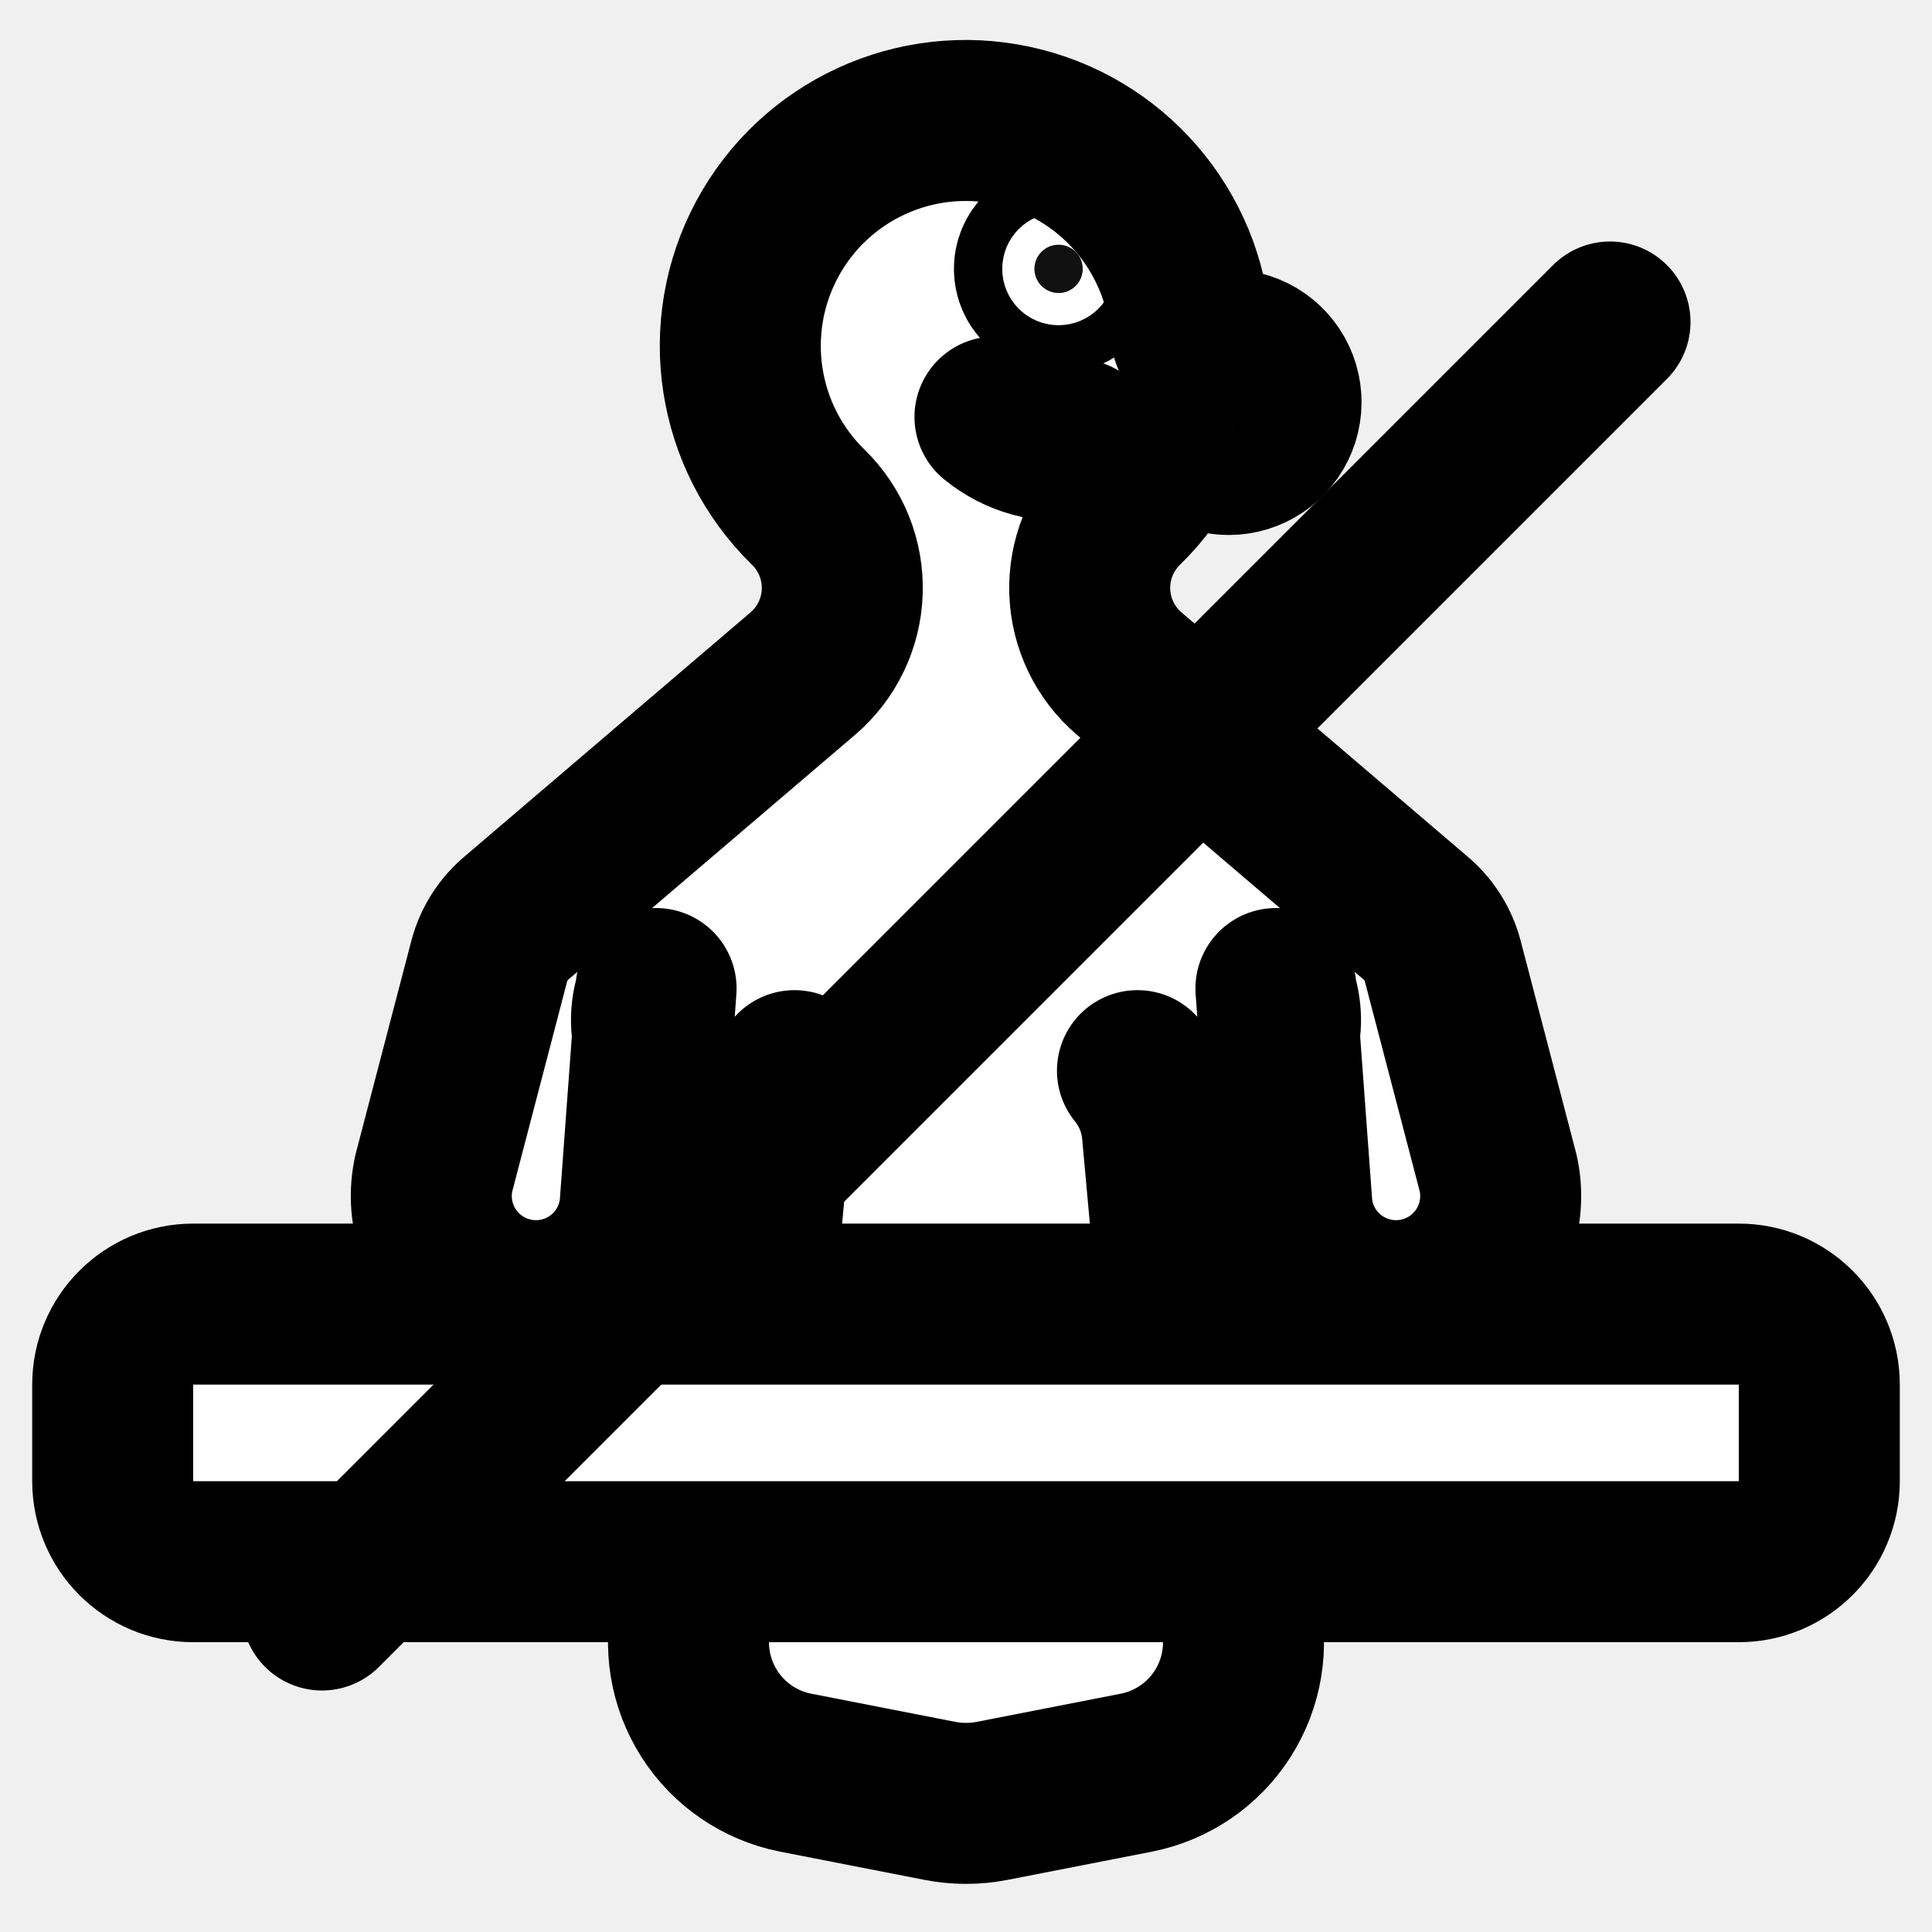
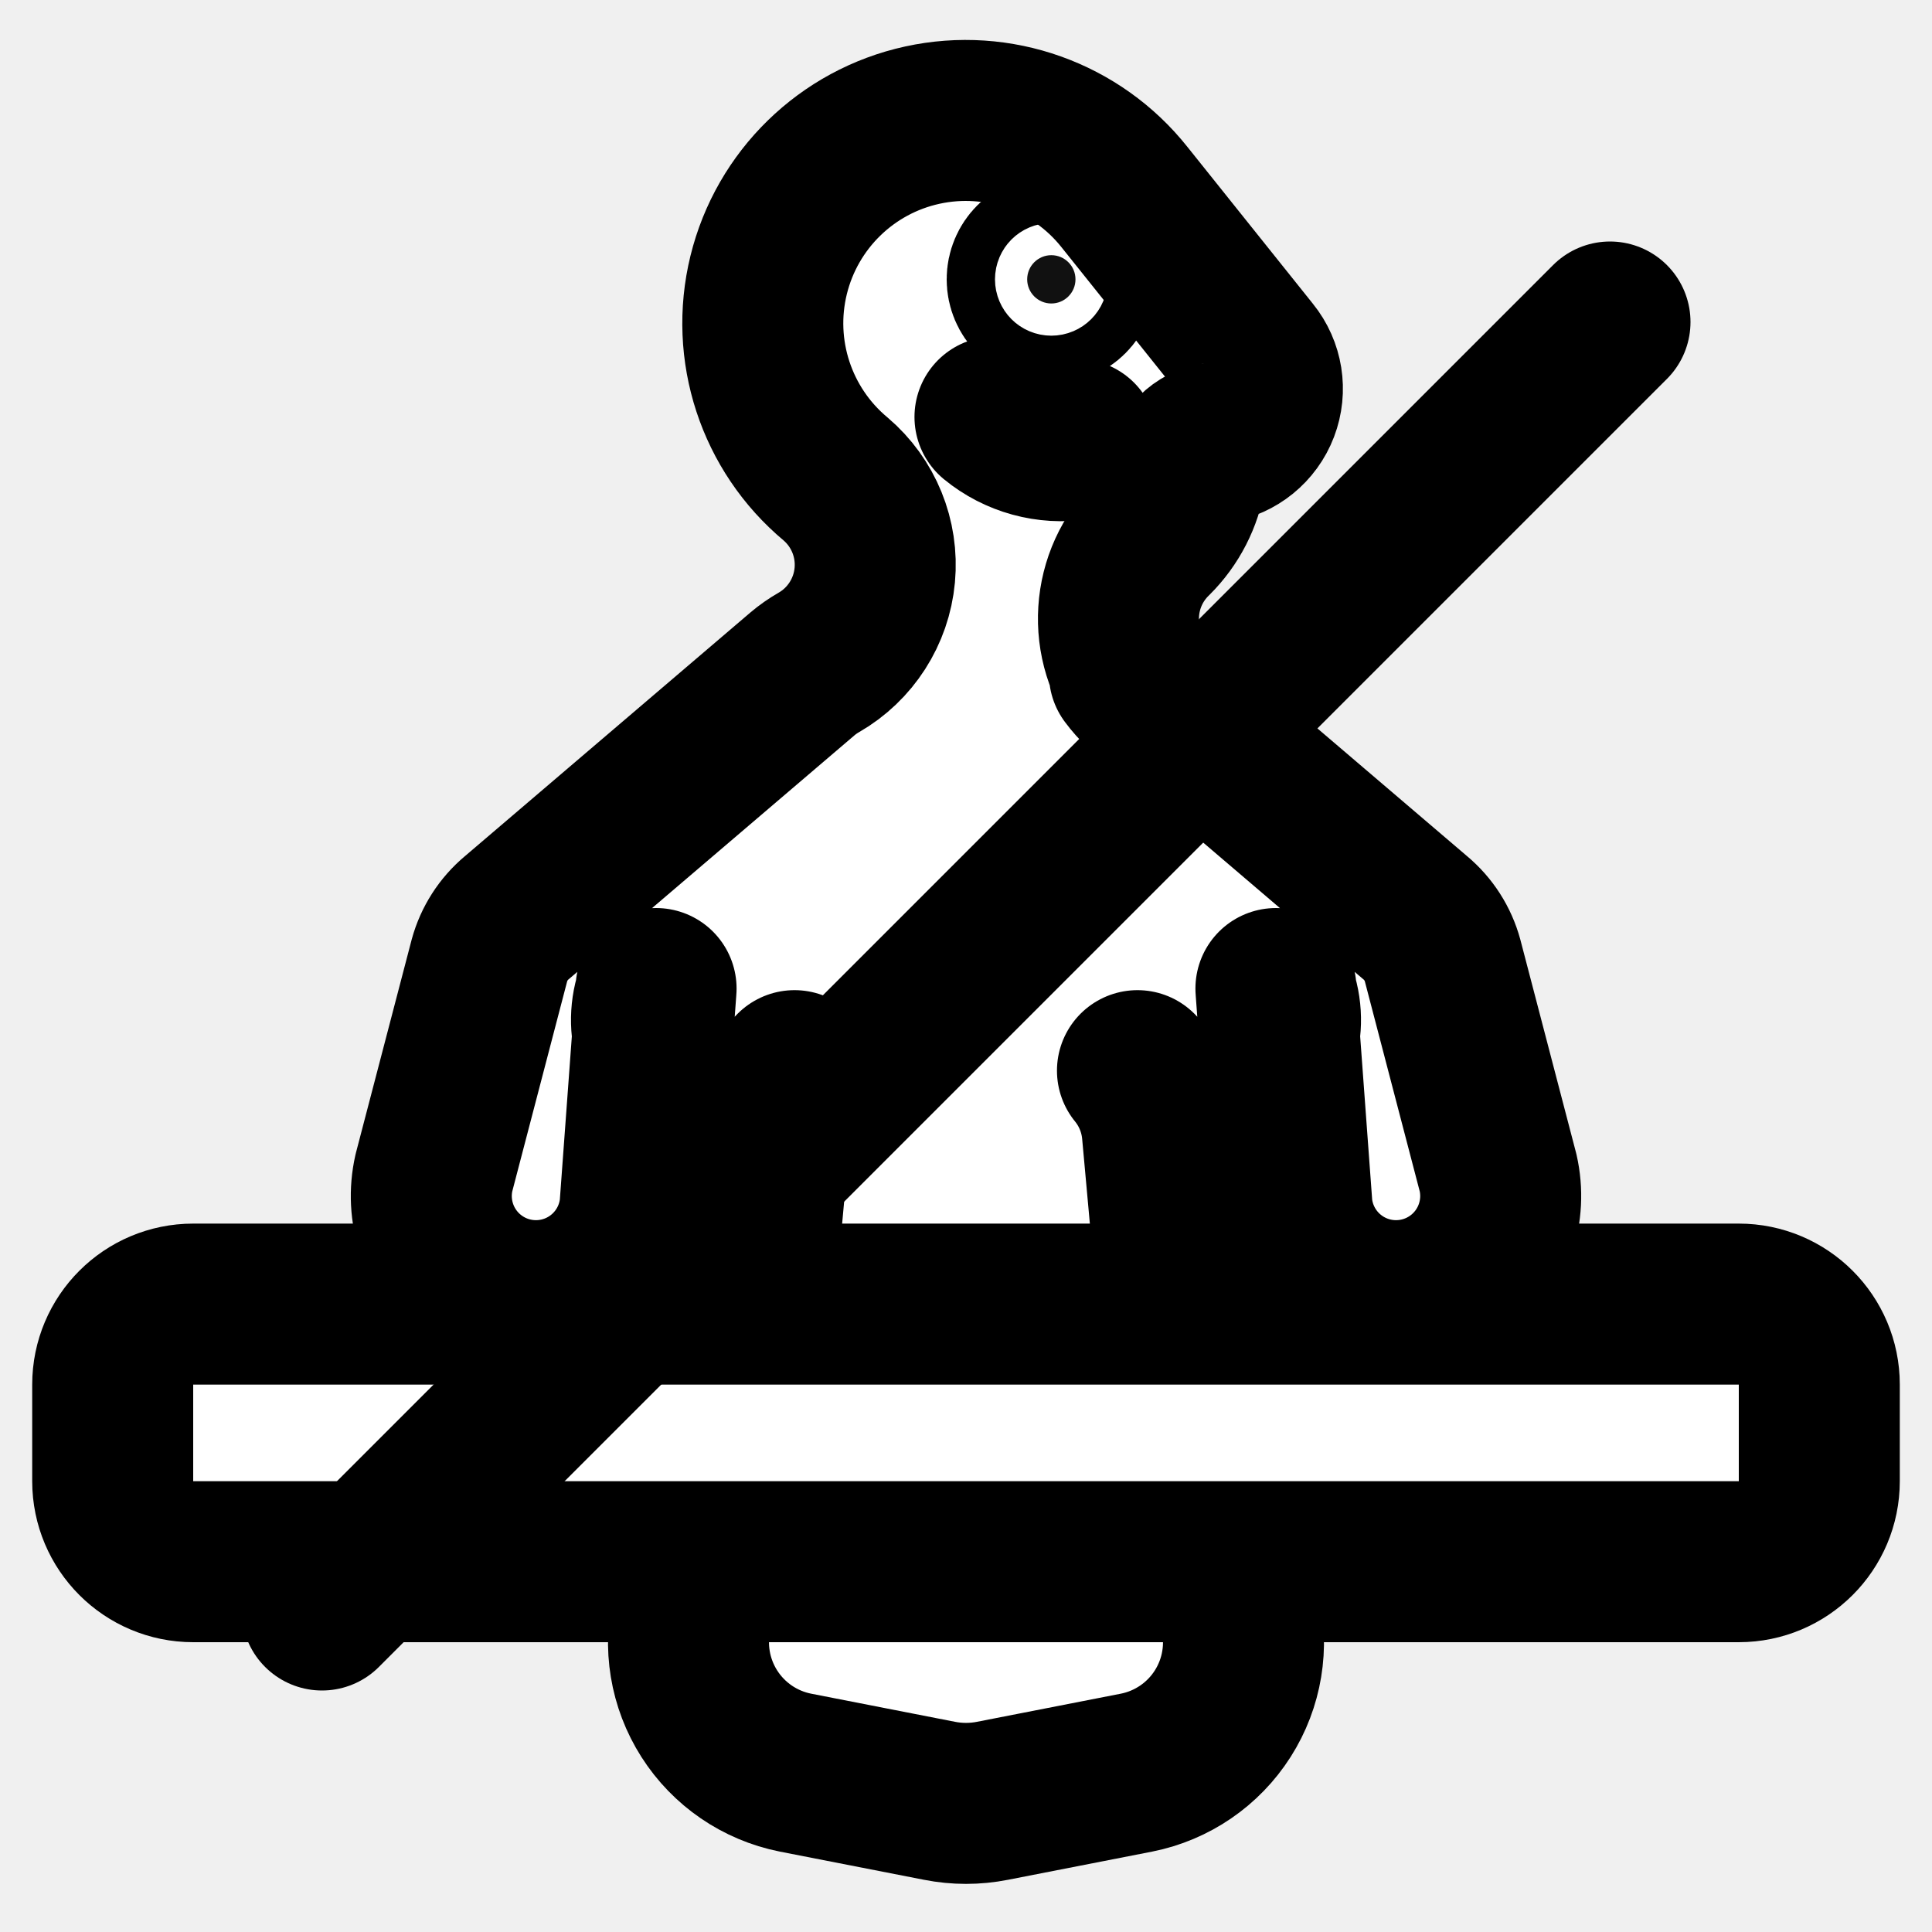
<svg xmlns="http://www.w3.org/2000/svg" class="figurikon" width="24" height="24" viewBox="0 0 24 24" fill="none" stroke="currentColor" stroke-width="2" stroke-linecap="round" stroke-linejoin="round">
  <g fill="#fff">
-     <path d="M10.04 6.3A1.4 1.4 0 0 1 9.97 8.37A1.35 1.35 0 0 0 9.97 8.37L6.42 11.4A1.05 1.05 0 0 0 6.08 11.93L5.39 14.57A1.3 1.3 0 1 0 7.95 15L8.15 12.28A1.05 1.05 0 0 1 8.12 12.44A1 1 0 0 0 9.87 13.3A1.4 1.4 0 0 0 9.56 14.07L9.26 17.37A1.45 1.45 0 0 1 9.29 17.16L8.6 20.01A1.65 1.65 0 0 0 9.88 22.02L11.67 22.37A1.7 1.7 0 0 0 12.33 22.37L14.12 22.02A1.65 1.65 0 0 0 15.4 20.01L14.71 17.16A1.45 1.45 0 0 1 14.74 17.37L14.44 14.07A1.4 1.4 0 0 0 14.13 13.3A1 1 0 0 0 15.88 12.44A1.05 1.05 0 0 1 15.85 12.28L16.05 15A1.3 1.3 0 1 0 18.61 14.57L17.92 11.93A1.05 1.05 0 0 0 17.58 11.4L14.03 8.37A1.35 1.35 0 0 0 14.03 8.37A1.4 1.4 0 0 1 13.96 6.3A2.8 2.8 0 0 0 14.27 5.94A0.8 0.8 0 0 1 15.12 5.63A0.65 0.65 0 1 0 15.13 4.36A0.28 0.28 0 0 1 14.79 4.11A2.8 2.8 0 1 0 10.04 6.3Z" />
-     <circle cx="13.15" cy="3.34" r="0.3" fill="#111" />
+     <path d="M10.38 5.95A1.4 1.4 0 0 1 10.17 8.23A1.35 1.35 0 0 0 9.97 8.37L6.42 11.4A1.05 1.05 0 0 0 6.08 11.93L5.39 14.57A1.3 1.3 0 1 0 7.95 15L8.15 12.28A1.05 1.05 0 0 1 8.12 12.44A1 1 0 0 0 9.87 13.3A1.4 1.4 0 0 0 9.56 14.07L9.26 17.37A1.45 1.45 0 0 1 9.29 17.16L8.6 20.01A1.65 1.65 0 0 0 9.88 22.02L11.67 22.37A1.7 1.7 0 0 0 12.33 22.37L14.12 22.02A1.65 1.65 0 0 0 15.4 20.01L14.71 17.16A1.45 1.45 0 0 1 14.74 17.37L14.44 14.07A1.4 1.4 0 0 0 14.13 13.3A1 1 0 0 0 15.88 12.44A1.05 1.05 0 0 1 15.85 12.28L16.05 15A1.3 1.3 0 1 0 18.61 14.57L17.92 11.93A1.05 1.05 0 0 0 17.58 11.4L14.03 8.37A1.35 1.35 0 0 0 14.2 8.56A1.4 1.4 0 0 1 14.32 6.68A1.45 1.45 0 0 0 14.73 5.88A0.45 0.45 0 0 1 15.11 5.5A0.68 0.68 0 0 0 15.53 4.4L13.97 2.45A2.52 2.52 0 1 0 10.38 5.95Z" />
+     <circle cx="13.06" cy="3.47" r="0.3" fill="#111" />
    <path d="M13.38 5.46A1.3 1.3 0 0 1 12.36 5.18" fill="none" />
  </g>
  <rect x="1.4" y="16.2" width="21.2" height="3.2" rx="1" fill="#fff" />
  <path class="markor" d="M4 20 20 4" />
</svg>
